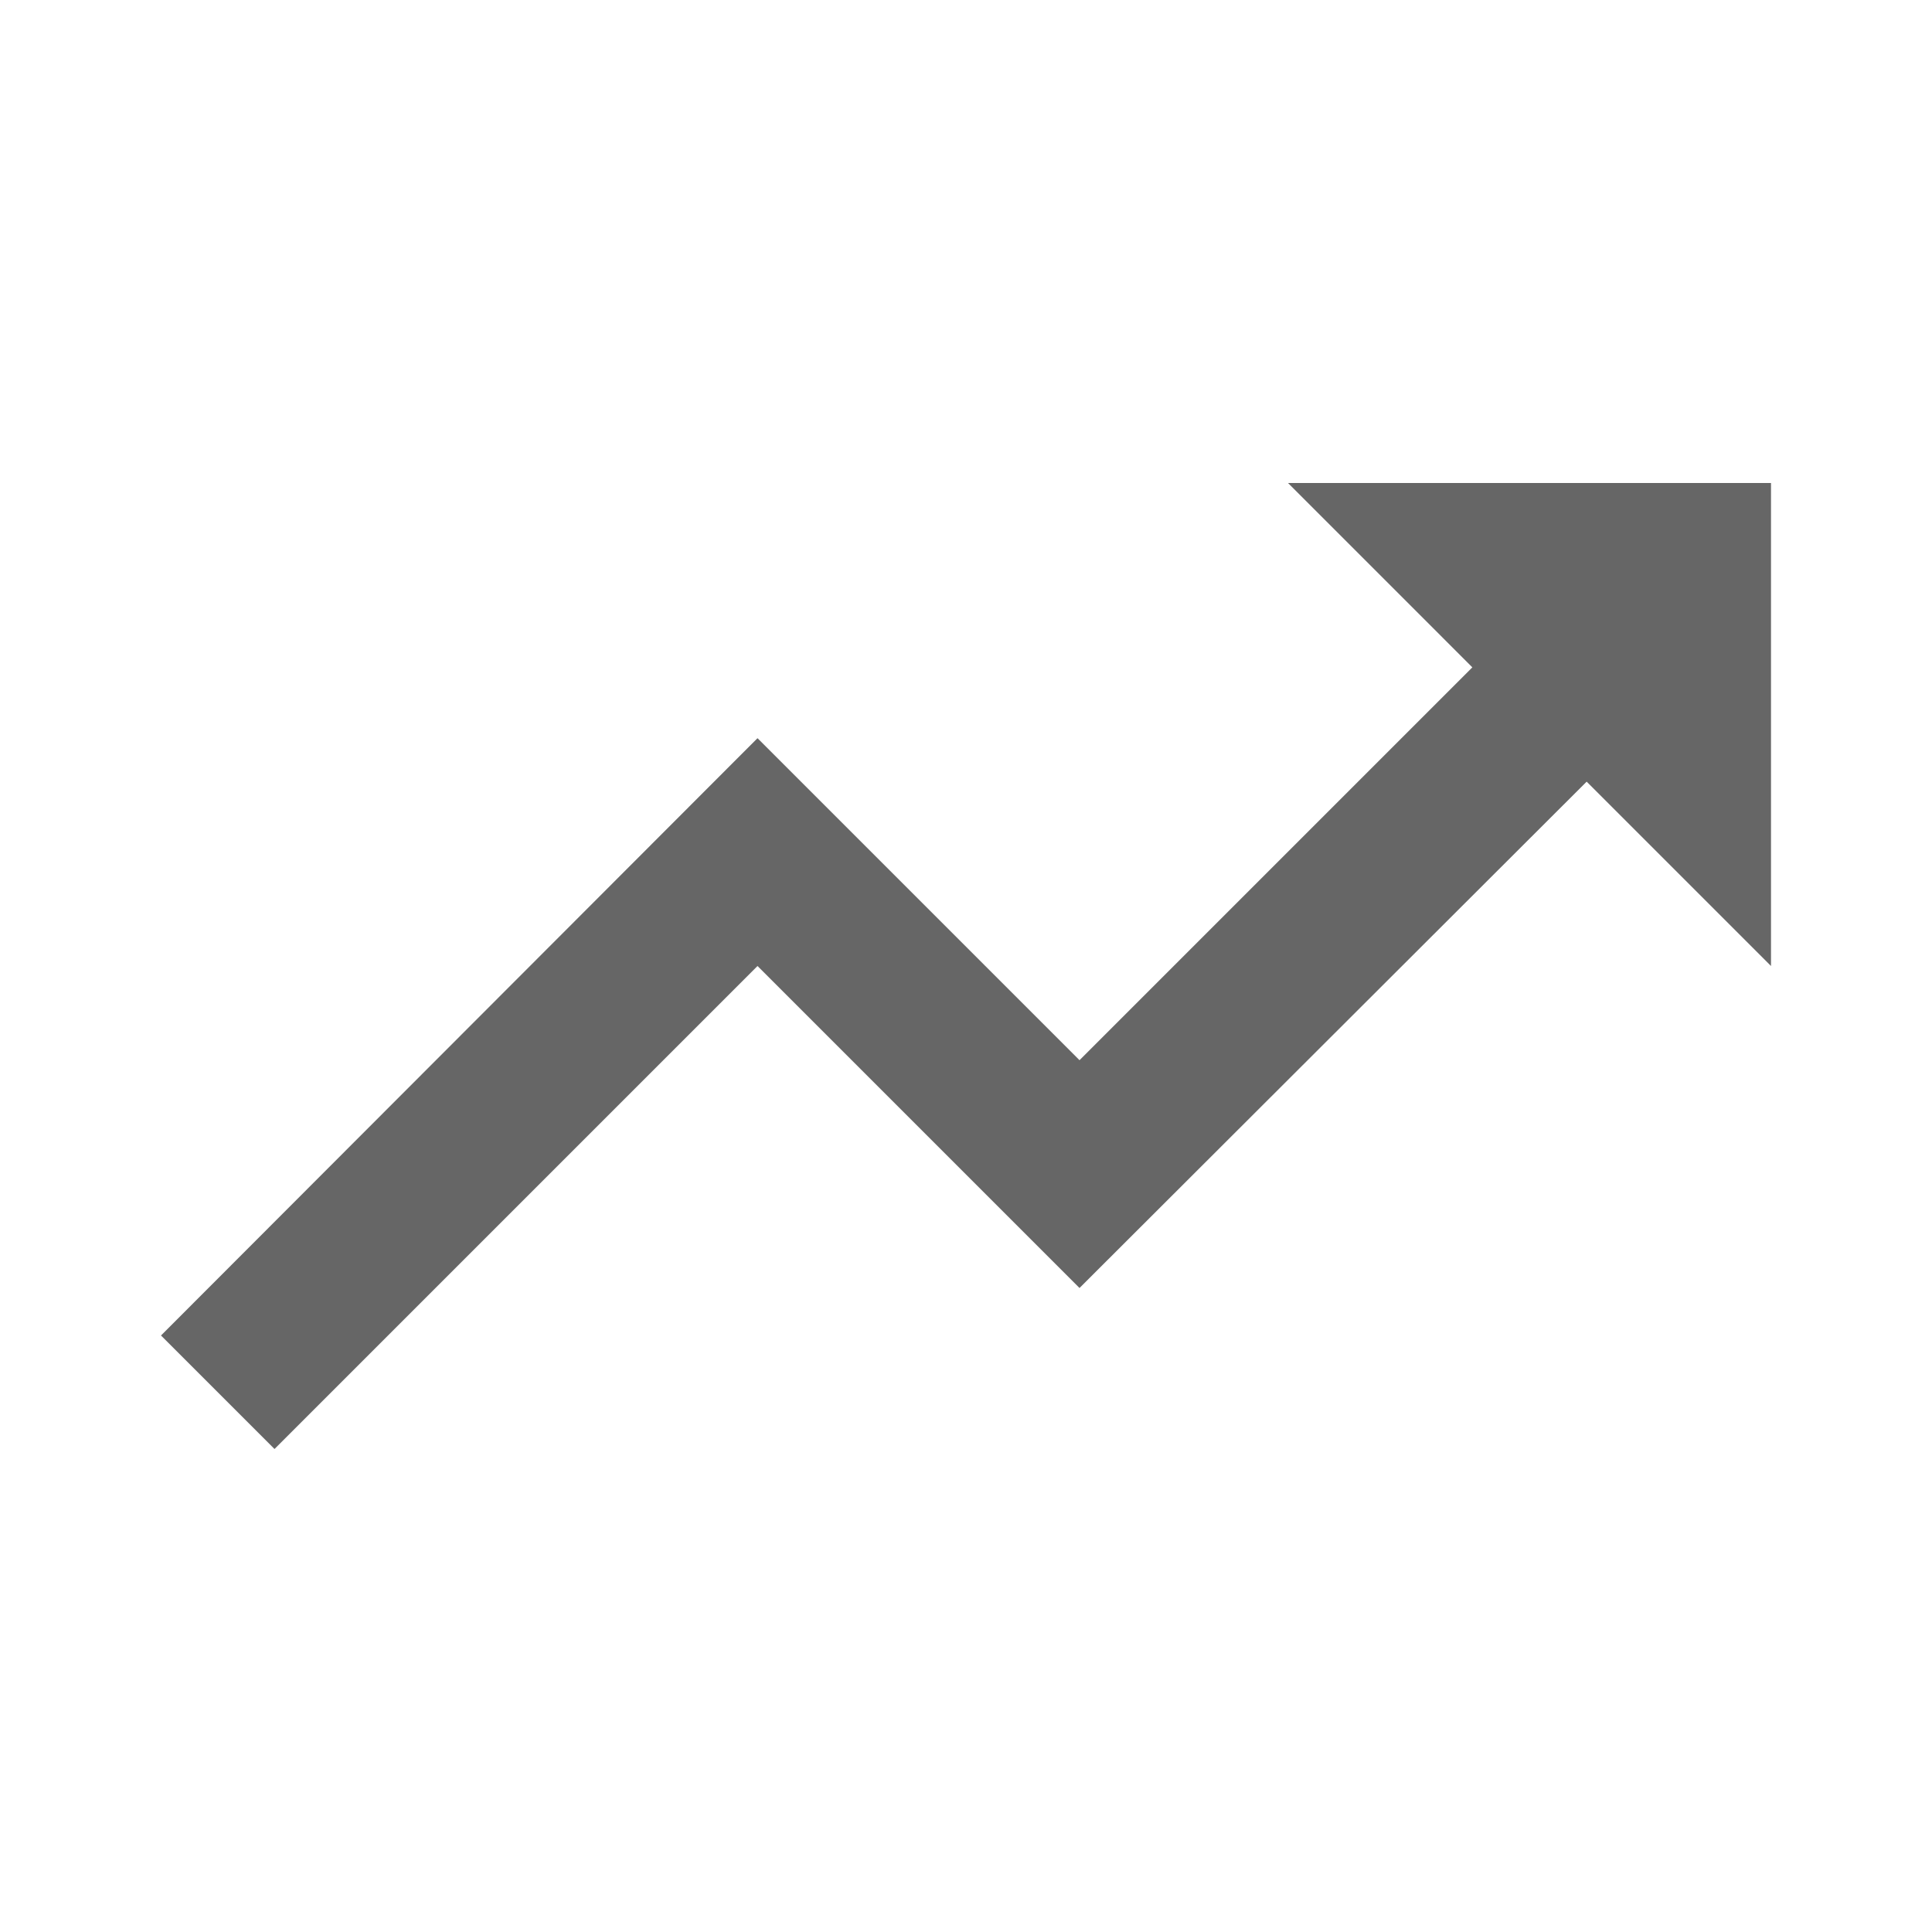
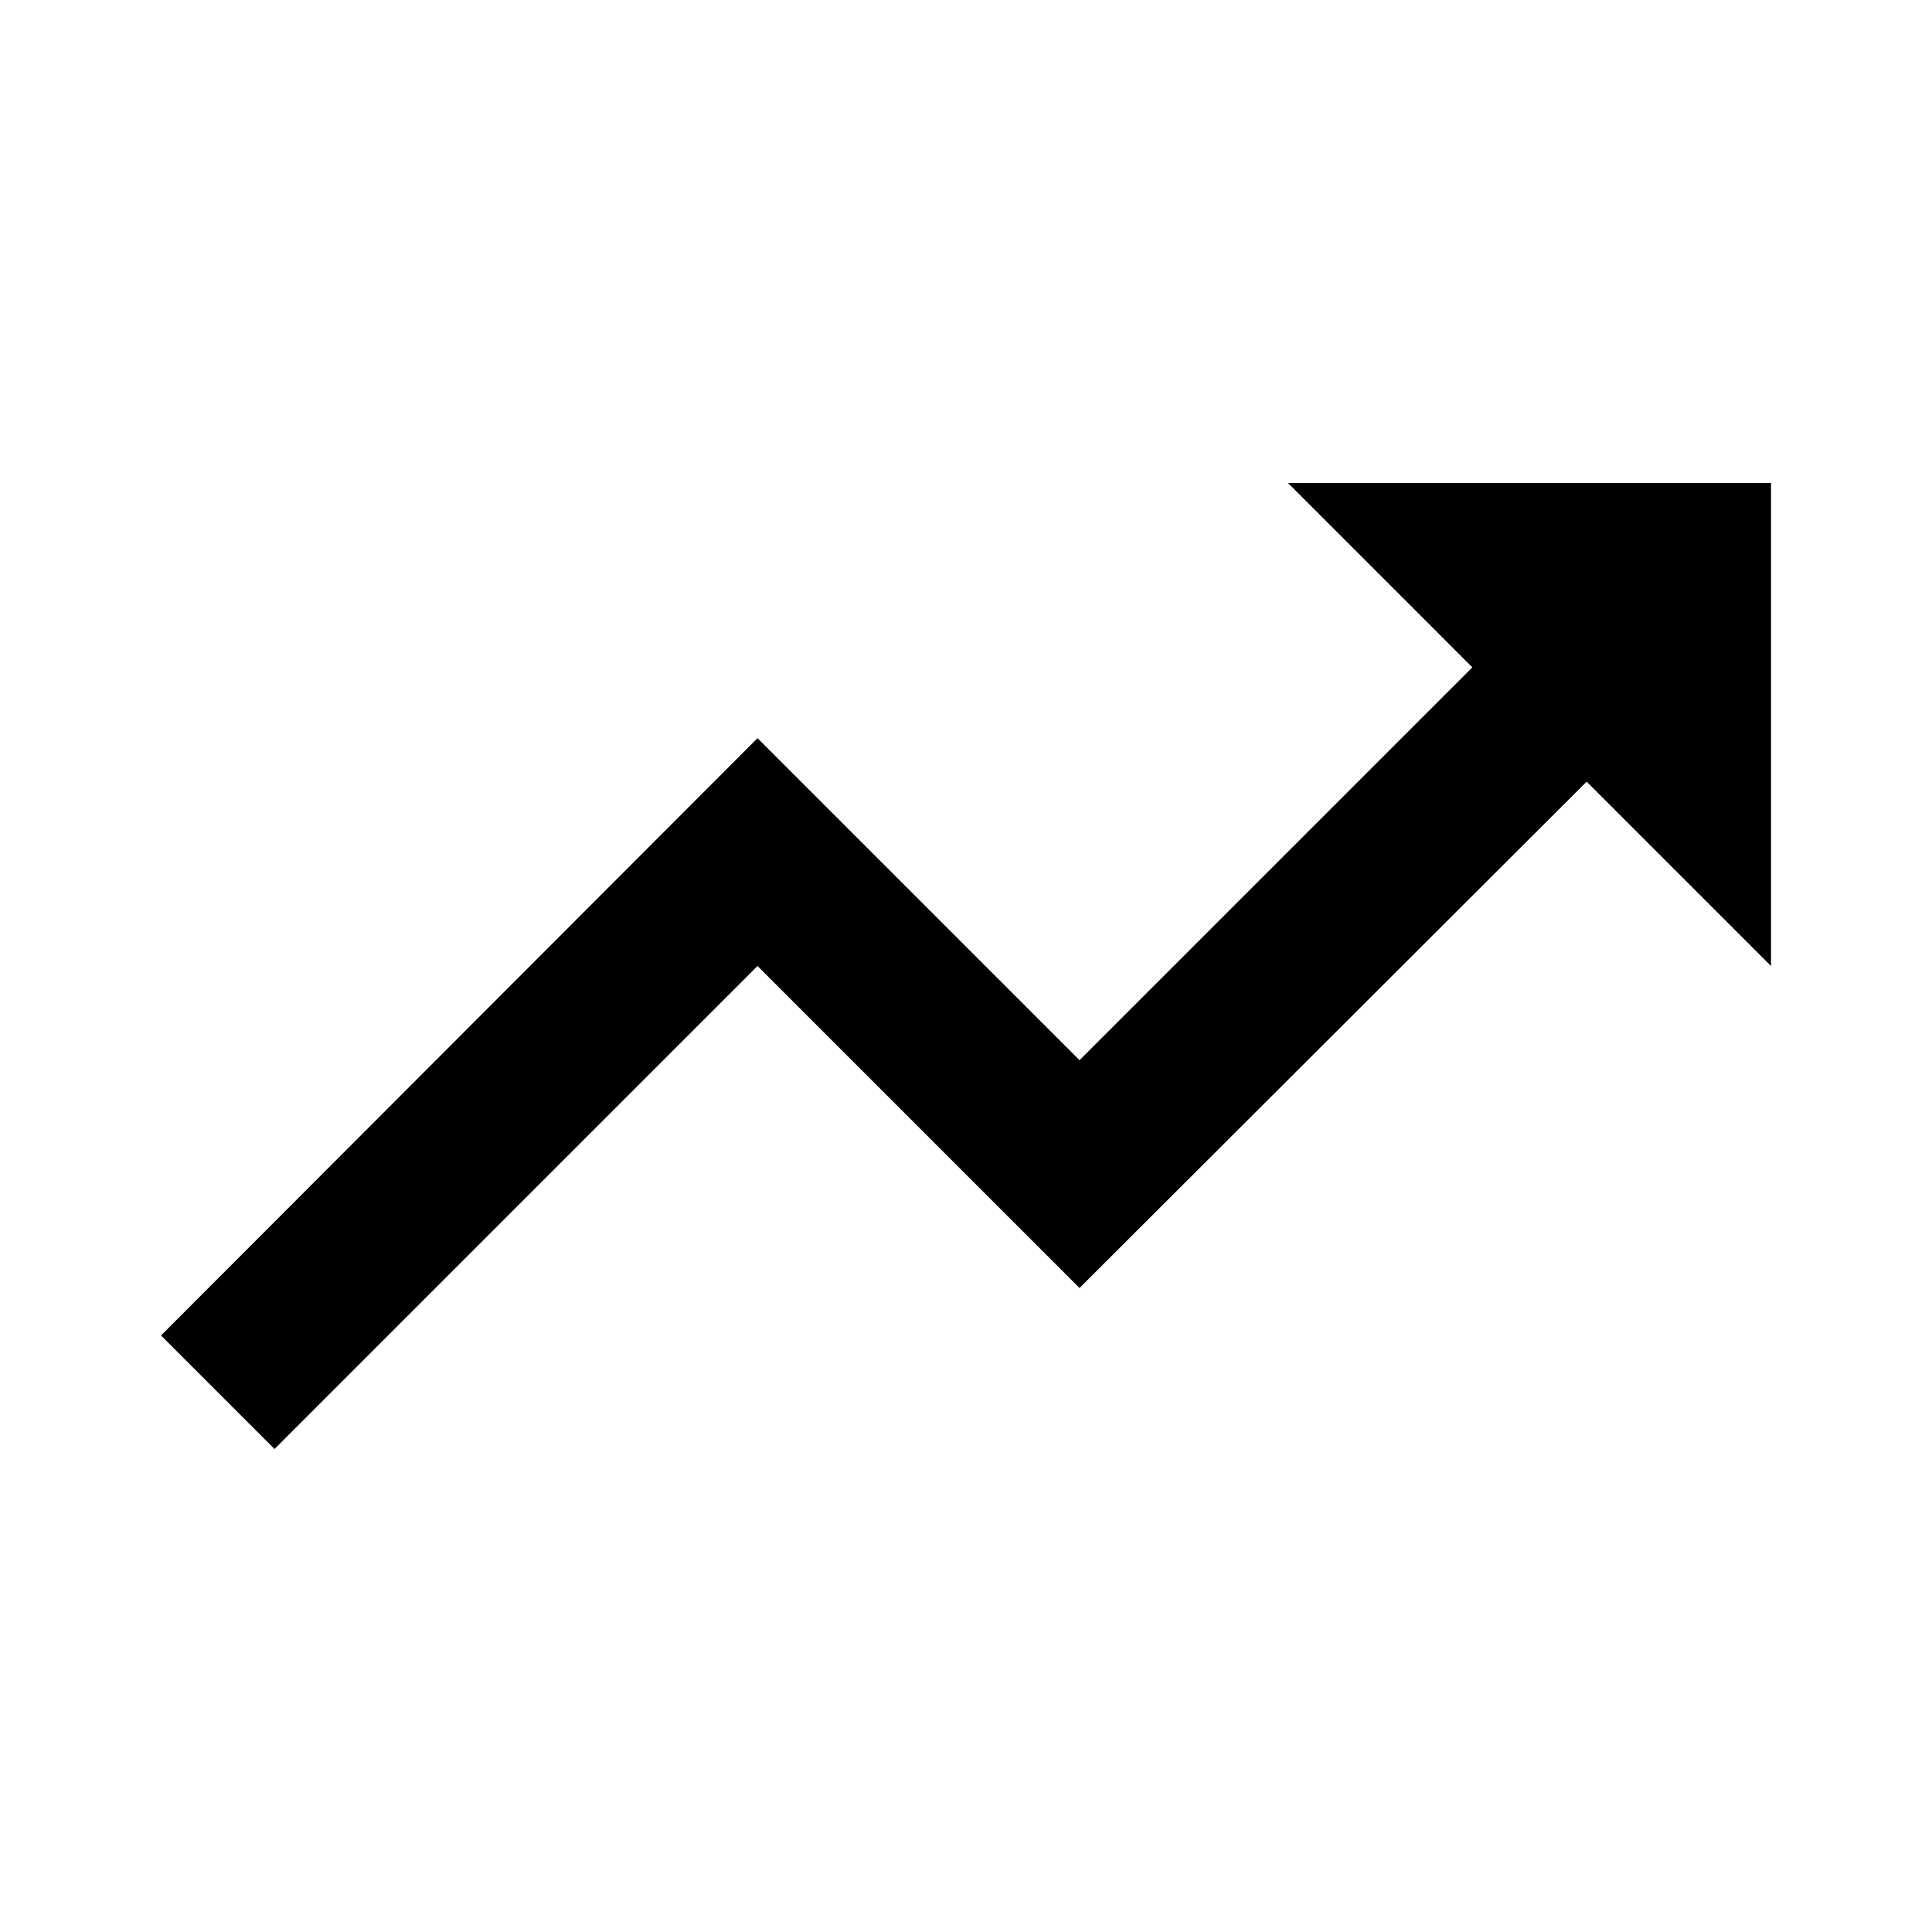
<svg xmlns="http://www.w3.org/2000/svg" width="24" height="24" viewBox="0 0 24 24" fill="none">
-   <path d="M16 6L18.29 8.29L13.41 13.17L9.41 9.17L2 16.59L3.41 18L9.41 12L13.41 16L19.71 9.71L22 12V6H16Z" fill="black" fill-opacity="0.6" />
+   <path d="M16 6L18.29 8.29L13.41 13.17L9.41 9.17L2 16.59L3.41 18L9.41 12L13.41 16L19.71 9.71L22 12V6H16Z" fill="currentColor" />
</svg>
